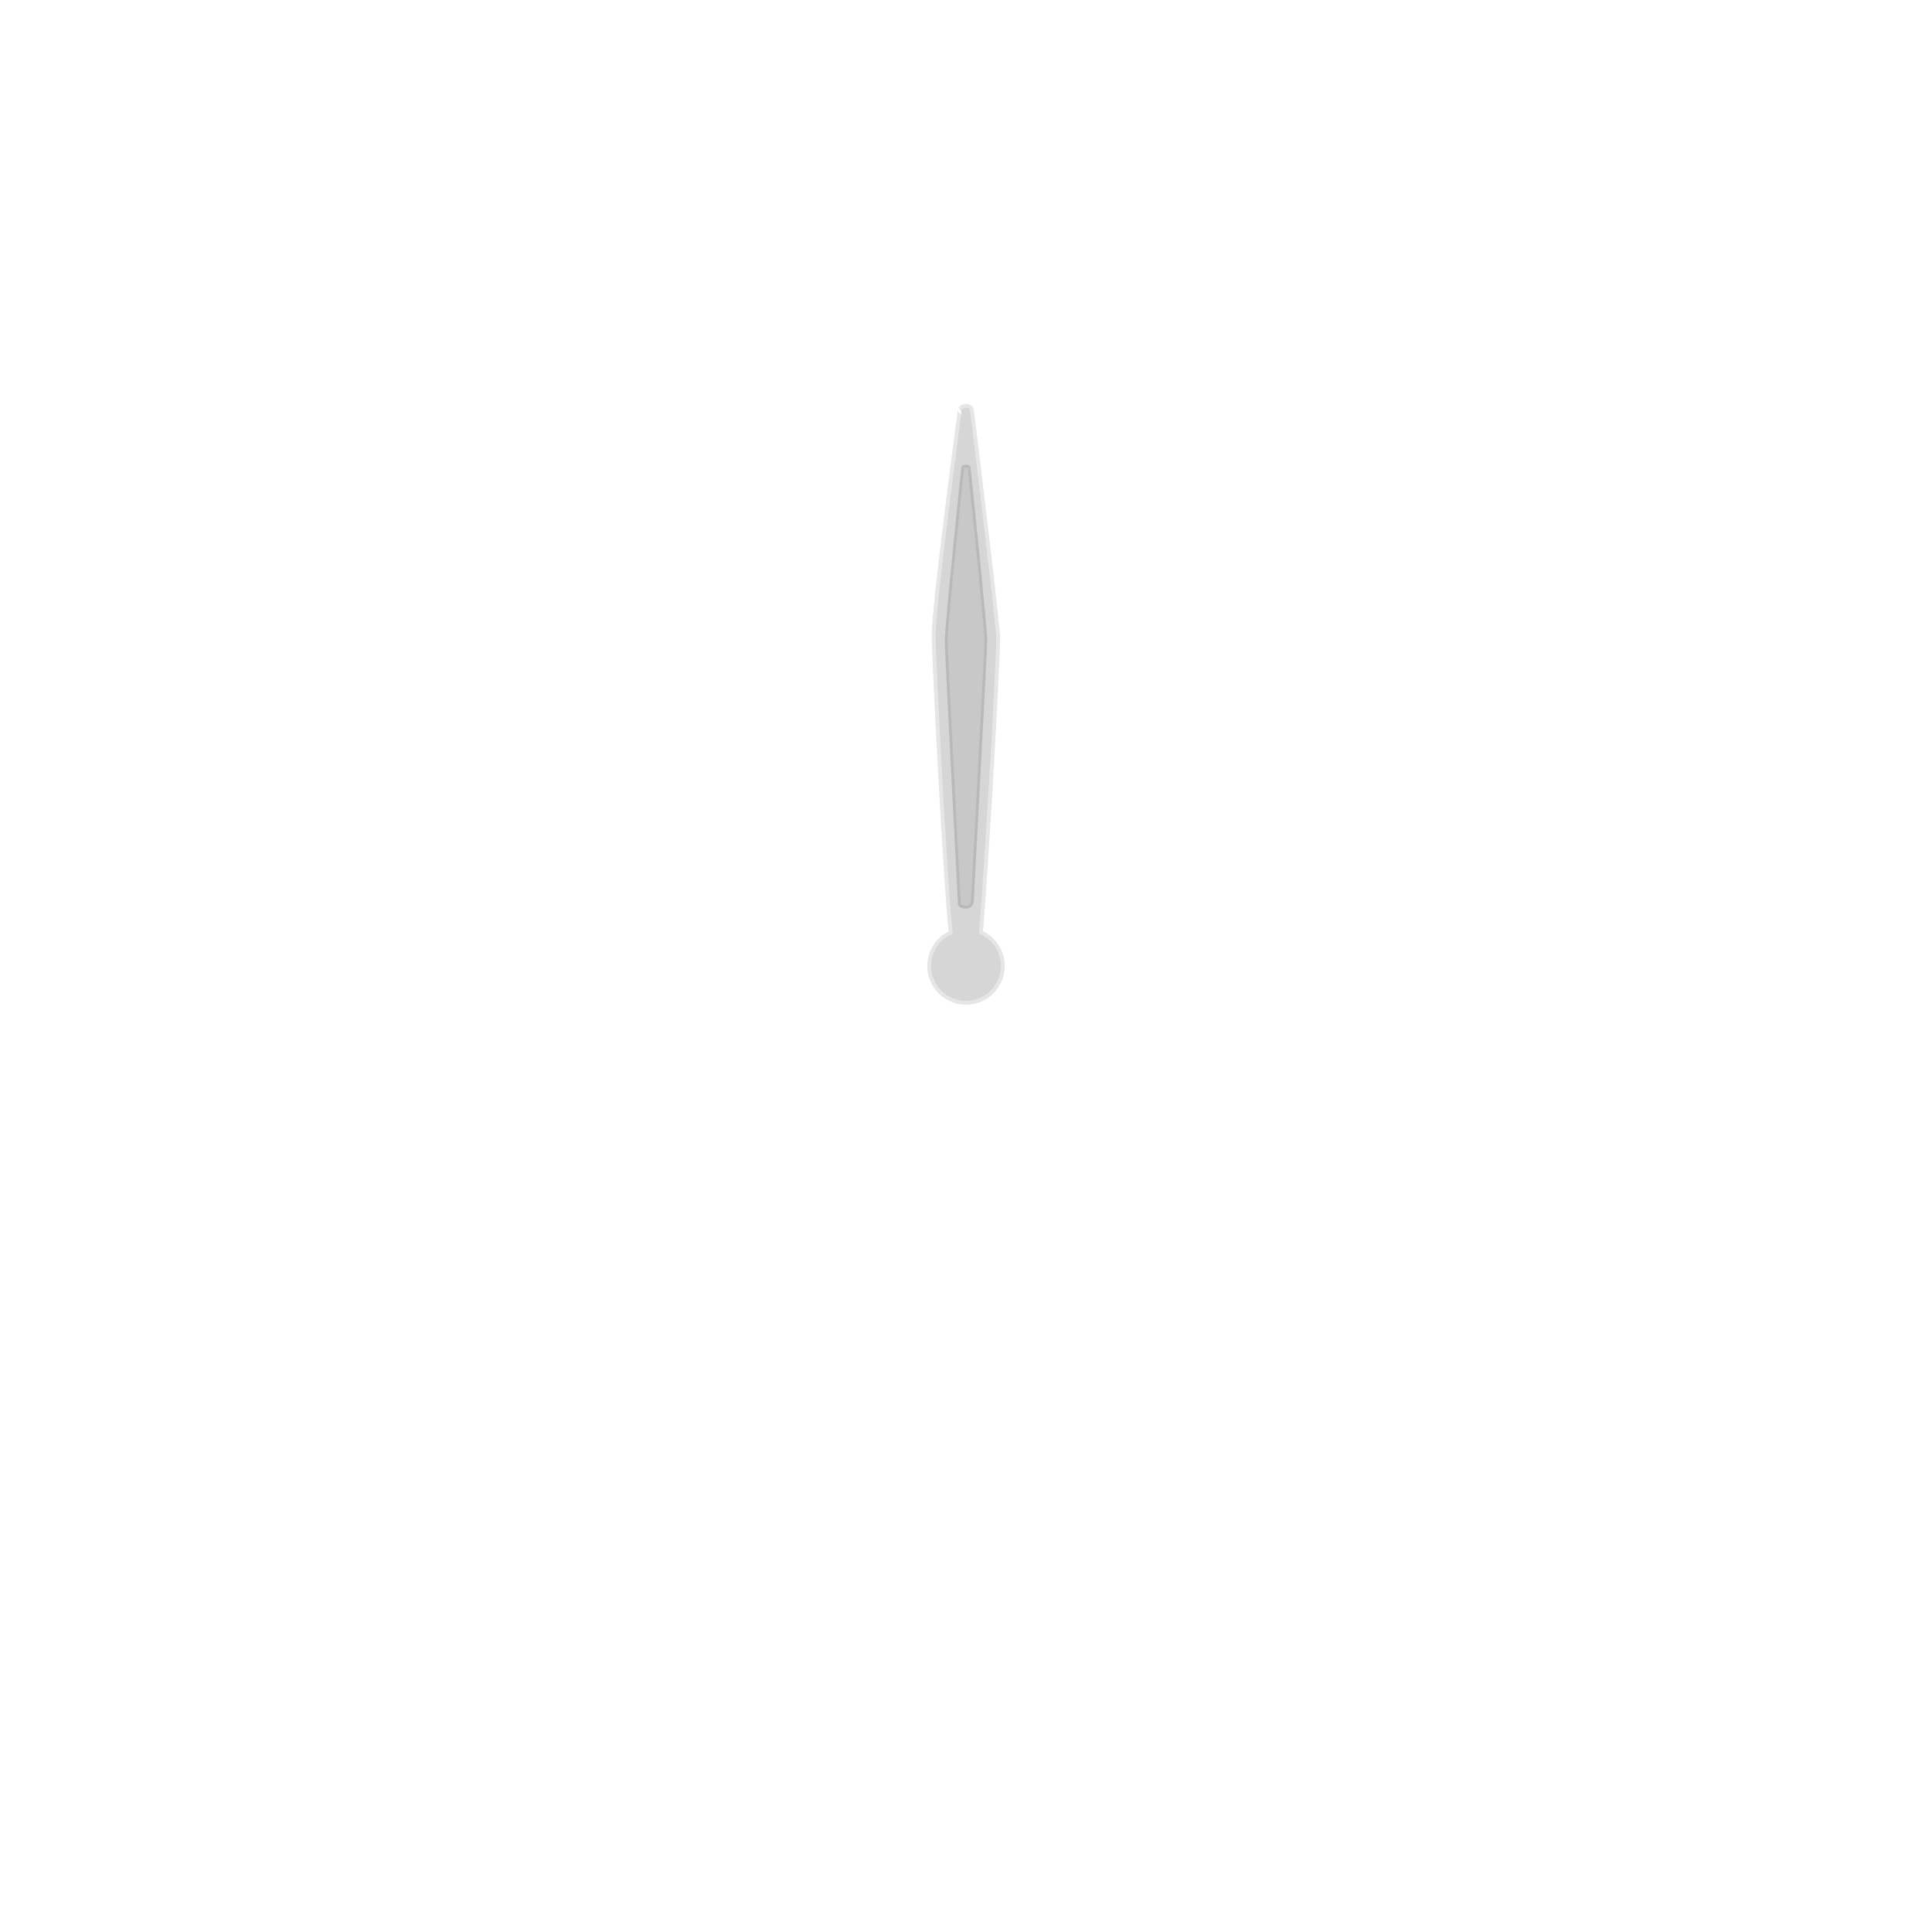
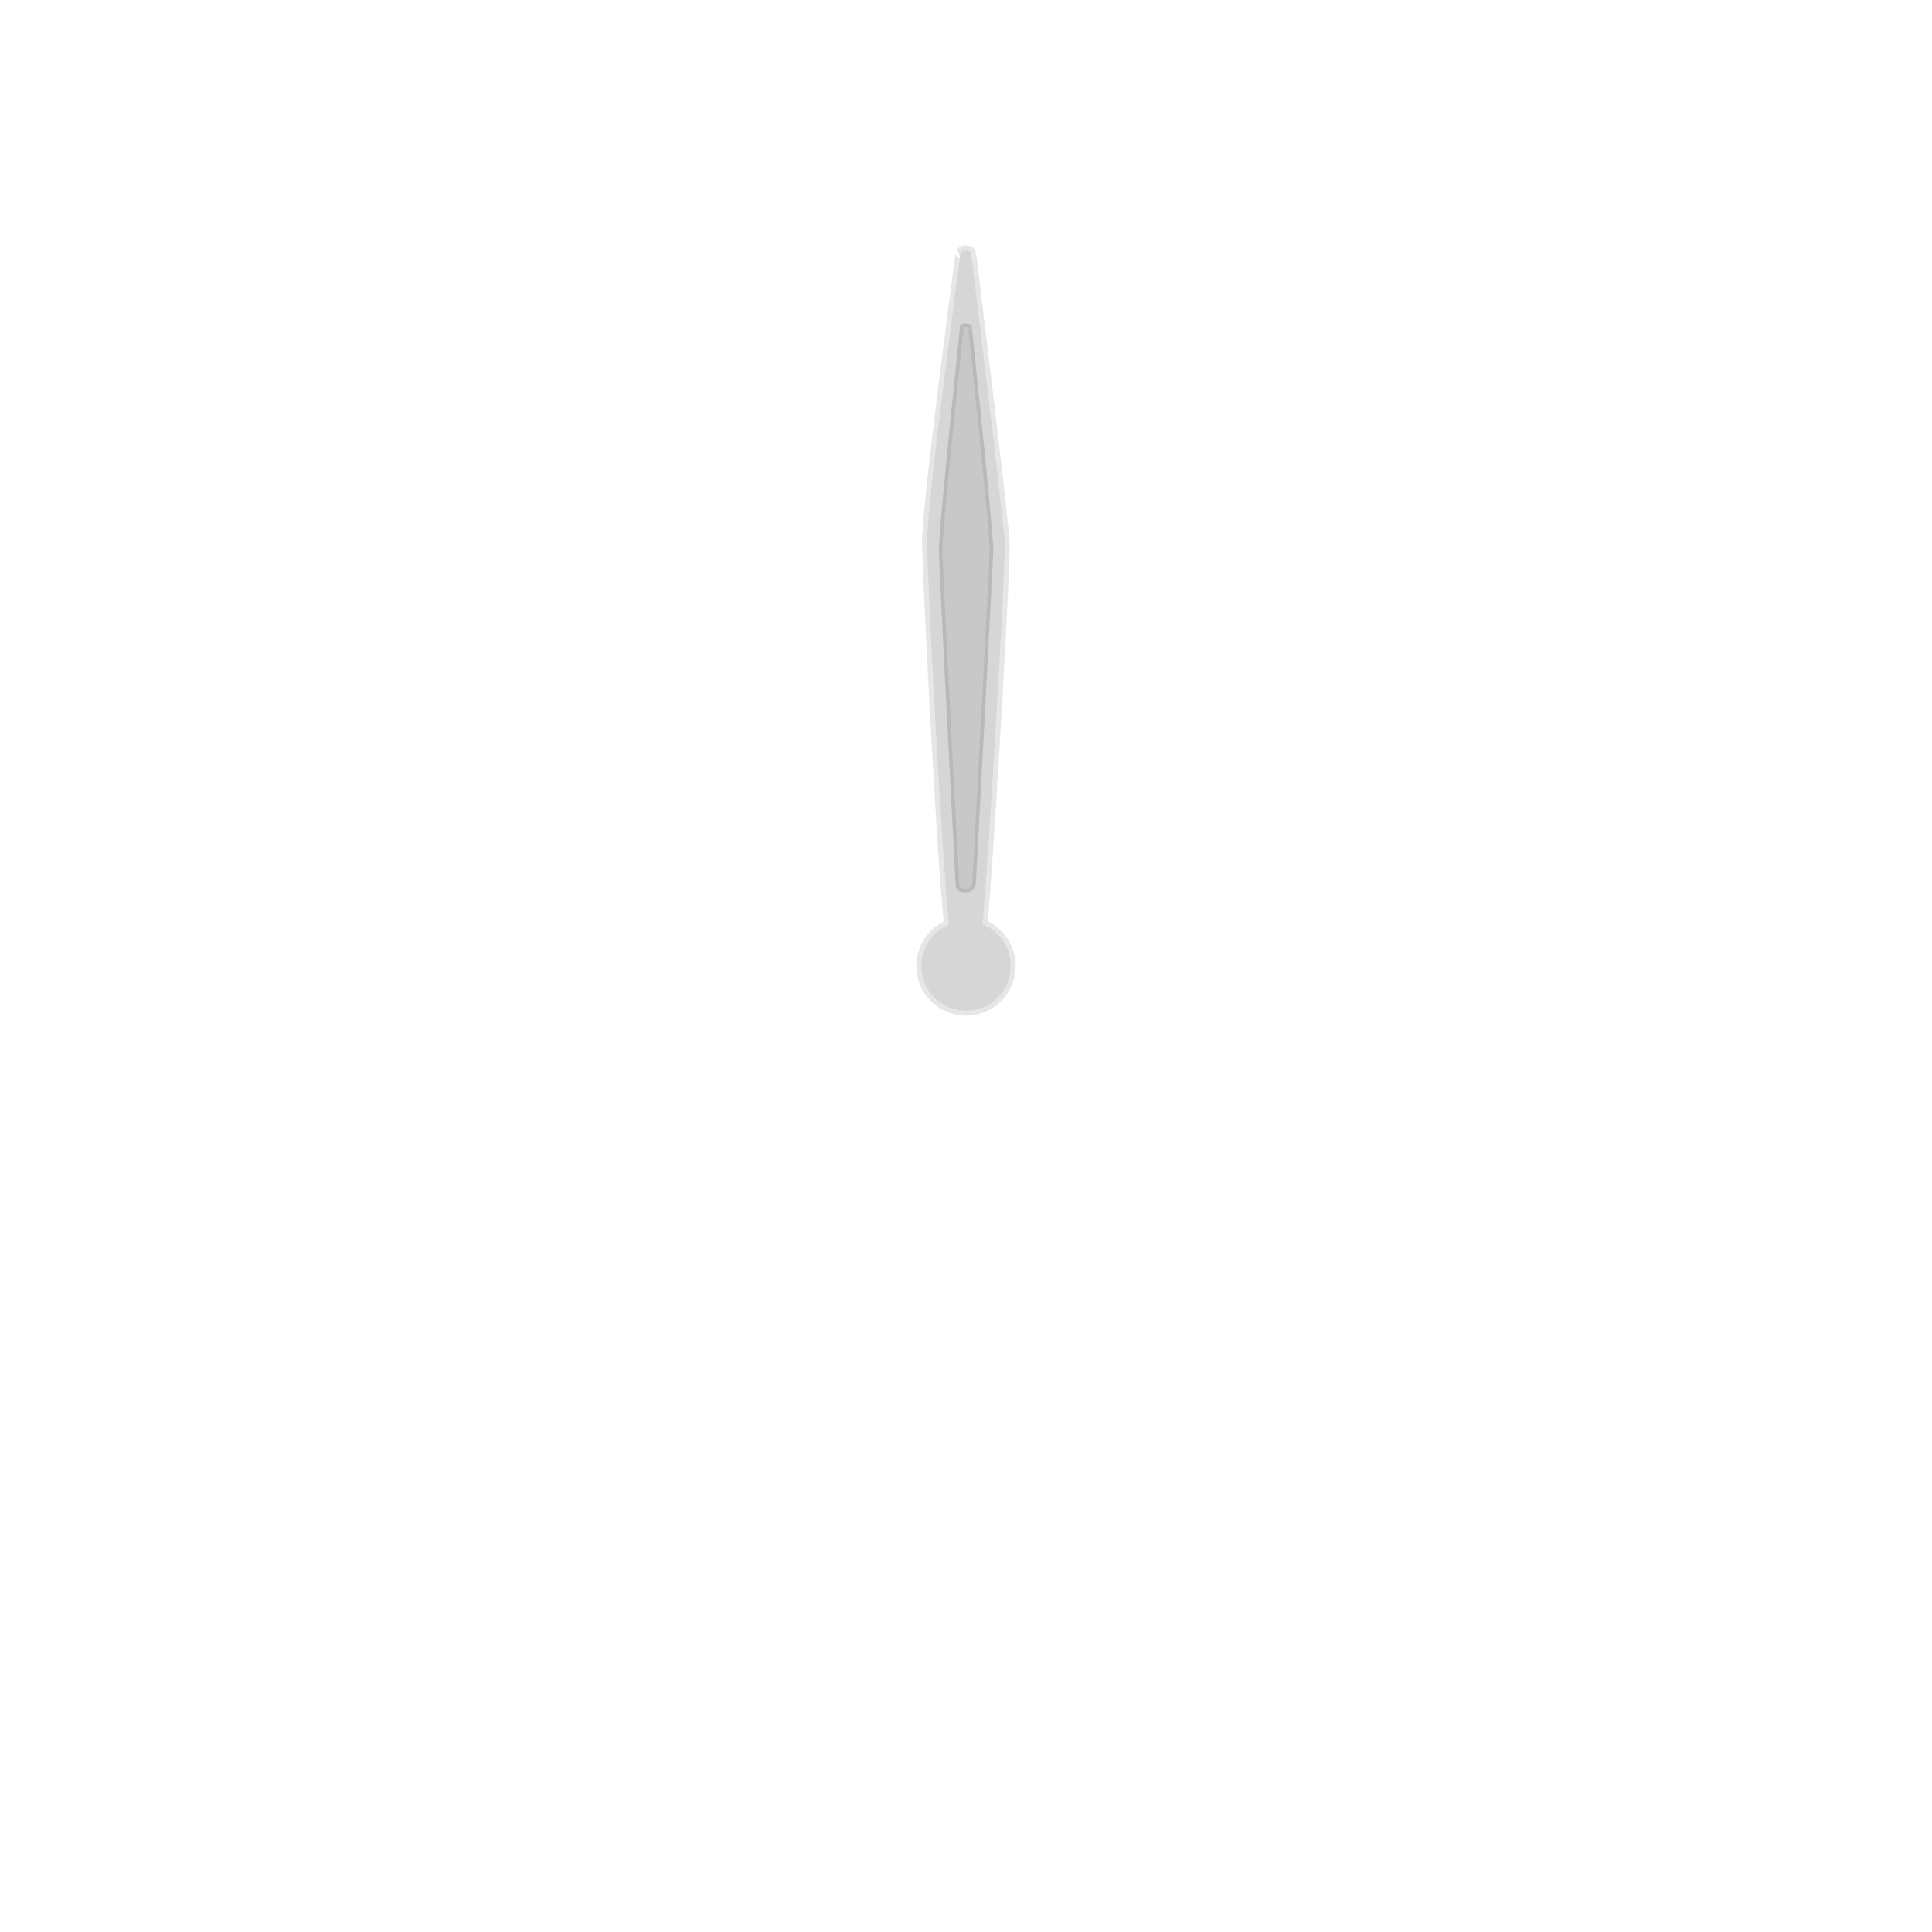
- <svg xmlns="http://www.w3.org/2000/svg" width="100%" height="100%" viewBox="0 0 500 500" version="1.1" xml:space="preserve" style="fill-rule:evenodd;clip-rule:evenodd;stroke-linejoin:round;stroke-miterlimit:2;">
-   <g id="Minute-Hand" transform="matrix(1,0,0,1,0.932812,2.02812)">
+ <svg xmlns="http://www.w3.org/2000/svg" width="100%" height="100%" viewBox="0 0 390 390" version="1.1" xml:space="preserve" style="fill-rule:evenodd;clip-rule:evenodd;stroke-linejoin:round;stroke-miterlimit:2;">
+   <g id="Minute-Hand" transform="matrix(1,0,0,1,-54.0672,-52.9719)">
    <g id="Hands">
      <g id="Minute-Hand1">
        <g transform="matrix(1,0,0,1,-4.41133,-4.36133)">
          <path d="M256.836,243.952C260.157,245.285 262.505,248.537 262.505,252.333C262.505,257.315 258.461,261.36 253.479,261.36C248.496,261.36 244.452,257.315 244.452,252.333C244.452,248.578 246.75,245.355 250.015,243.996C248.36,227.263 245.66,172.968 245.595,166.862C245.515,159.387 252.376,108.452 252.376,108.452C252.376,108.452 252.532,107.878 253.49,107.885C254.374,107.891 254.509,108.405 254.509,108.405C254.509,108.405 261.171,162.721 261.307,167.278C261.434,171.541 258.507,224.001 256.836,243.952Z" style="fill:rgb(214,214,214);" />
          <path d="M254.616,109.283L255.501,108.283C255.501,108.283 262.17,162.684 262.306,167.248C262.432,171.468 259.573,222.845 257.891,243.328C261.215,244.961 263.505,248.382 263.505,252.333C263.505,257.867 259.013,262.36 253.479,262.36C247.944,262.36 243.452,257.867 243.452,252.333C243.452,248.428 245.689,245.04 248.951,243.386C247.29,225.864 244.66,172.903 244.595,166.873C244.515,159.379 251.385,108.319 251.385,108.319C251.346,108.605 251.433,108.893 251.623,109.11C251.784,109.294 252.004,109.411 252.243,109.443C251.289,116.577 245.522,160.005 245.595,166.862C245.66,172.968 248.36,227.263 250.015,243.996C246.75,245.355 244.452,248.578 244.452,252.333C244.452,257.315 248.496,261.36 253.479,261.36C258.461,261.36 262.505,257.315 262.505,252.333C262.505,248.537 260.157,245.285 256.836,243.952C258.507,224.001 261.434,171.541 261.307,167.278C261.181,163.064 255.475,116.298 254.616,109.283ZM252.281,109.159C252.11,108.654 251.744,107.7 251.509,107.972L251.612,107.76L251.905,107.423C252.183,107.172 252.657,106.879 253.496,106.885C254.11,106.889 254.509,107.059 254.775,107.232L255.197,107.612L255.461,108.097L255.475,108.147L254.615,109.267C254.546,108.706 254.509,108.405 254.509,108.405C254.509,108.405 254.374,107.891 253.49,107.885C252.532,107.878 252.376,108.452 252.376,108.452C252.376,108.452 252.343,108.698 252.281,109.159ZM251.509,107.972L251.423,108.148C251.449,108.065 251.478,108.008 251.509,107.972Z" style="fill-opacity:0.1;" />
        </g>
        <g transform="matrix(0.673267,-0.7394,0.7394,0.673267,-103.428,264.673)">
          <path d="M260.285,236.896C260.285,236.896 305.508,191.168 308.056,188.808C311.157,185.934 344.347,161.572 344.347,161.572C344.347,161.572 344.703,161.14 345.551,162.055C346.337,162.902 345.902,163.351 345.902,163.351C345.902,163.351 317.88,194.8 315.567,196.833C313.274,198.848 263.211,239.745 263.211,239.745C263.211,239.745 261.862,240.686 260.662,239.385C259.12,237.712 260.285,236.896 260.285,236.896Z" style="fill:rgb(200,200,200);" />
-           <path d="M345.414,163.899C341.678,168.088 317.699,194.959 315.567,196.833C313.274,198.848 263.211,239.745 263.211,239.745C263.211,239.745 261.862,240.686 260.662,239.385C259.12,237.712 260.285,236.896 260.285,236.896C260.285,236.896 305.508,191.168 308.056,188.808C311.157,185.934 344.347,161.572 344.347,161.572C344.347,161.572 344.703,161.14 345.551,162.055C346.337,162.902 345.902,163.351 345.902,163.351C345.902,163.351 345.748,163.524 345.461,163.846L345.36,163.845L345.373,162.843C345.372,162.845 345.365,162.851 345.354,162.864C345.347,162.872 345.289,162.986 345.289,162.986C345.289,162.986 345.286,162.978 345.279,162.964C345.108,163.238 345.136,163.599 345.36,163.845C345.377,163.864 345.395,163.882 345.414,163.899ZM344.769,162.162C344.833,162.128 344.869,162.088 344.883,162.073C344.9,162.055 344.909,162.044 344.91,162.042L343.805,162.066L344.769,162.162ZM260.727,237.481C260.727,237.481 260.377,237.993 261.202,238.888C261.894,239.639 262.662,239.222 262.778,239.152C264.168,238.016 312.824,198.268 315.083,196.282C317.319,194.317 343.639,164.789 345.275,162.953C345.243,162.882 345.158,162.71 345.013,162.554C344.888,162.419 344.746,162.312 344.659,162.253C342.471,163.859 311.54,186.579 308.554,189.346C306.008,191.705 260.807,237.411 260.807,237.411C260.782,237.437 260.755,237.46 260.727,237.481Z" style="fill:rgb(0,31,4);fill-opacity:0.08;" />
+           <path d="M345.414,163.899C341.678,168.088 317.699,194.959 315.567,196.833C313.274,198.848 263.211,239.745 263.211,239.745C263.211,239.745 261.862,240.686 260.662,239.385C259.12,237.712 260.285,236.896 260.285,236.896C260.285,236.896 305.508,191.168 308.056,188.808C311.157,185.934 344.347,161.572 344.347,161.572C344.347,161.572 344.703,161.14 345.551,162.055C346.337,162.902 345.902,163.351 345.902,163.351C345.902,163.351 345.748,163.524 345.461,163.846L345.36,163.845L345.373,162.843L345.354,162.864C345.347,162.872 345.289,162.986 345.289,162.986L345.279,162.964C345.108,163.238 345.136,163.599 345.36,163.845C345.377,163.864 345.395,163.882 345.414,163.899ZM260.727,237.481C260.727,237.481 260.377,237.993 261.202,238.888C261.894,239.639 262.662,239.222 262.778,239.152C264.168,238.016 312.824,198.268 315.083,196.282C317.319,194.317 343.639,164.789 345.275,162.953C345.243,162.882 345.158,162.71 345.013,162.554C344.888,162.419 344.746,162.312 344.659,162.253C342.471,163.859 311.54,186.579 308.554,189.346C306.008,191.705 260.807,237.411 260.807,237.411C260.782,237.437 260.755,237.46 260.727,237.481ZM344.769,162.162C344.833,162.128 344.869,162.088 344.883,162.073L344.91,162.042L343.805,162.066L344.769,162.162Z" style="fill:rgb(0,31,4);fill-opacity:0.08;" />
        </g>
      </g>
    </g>
  </g>
</svg>
